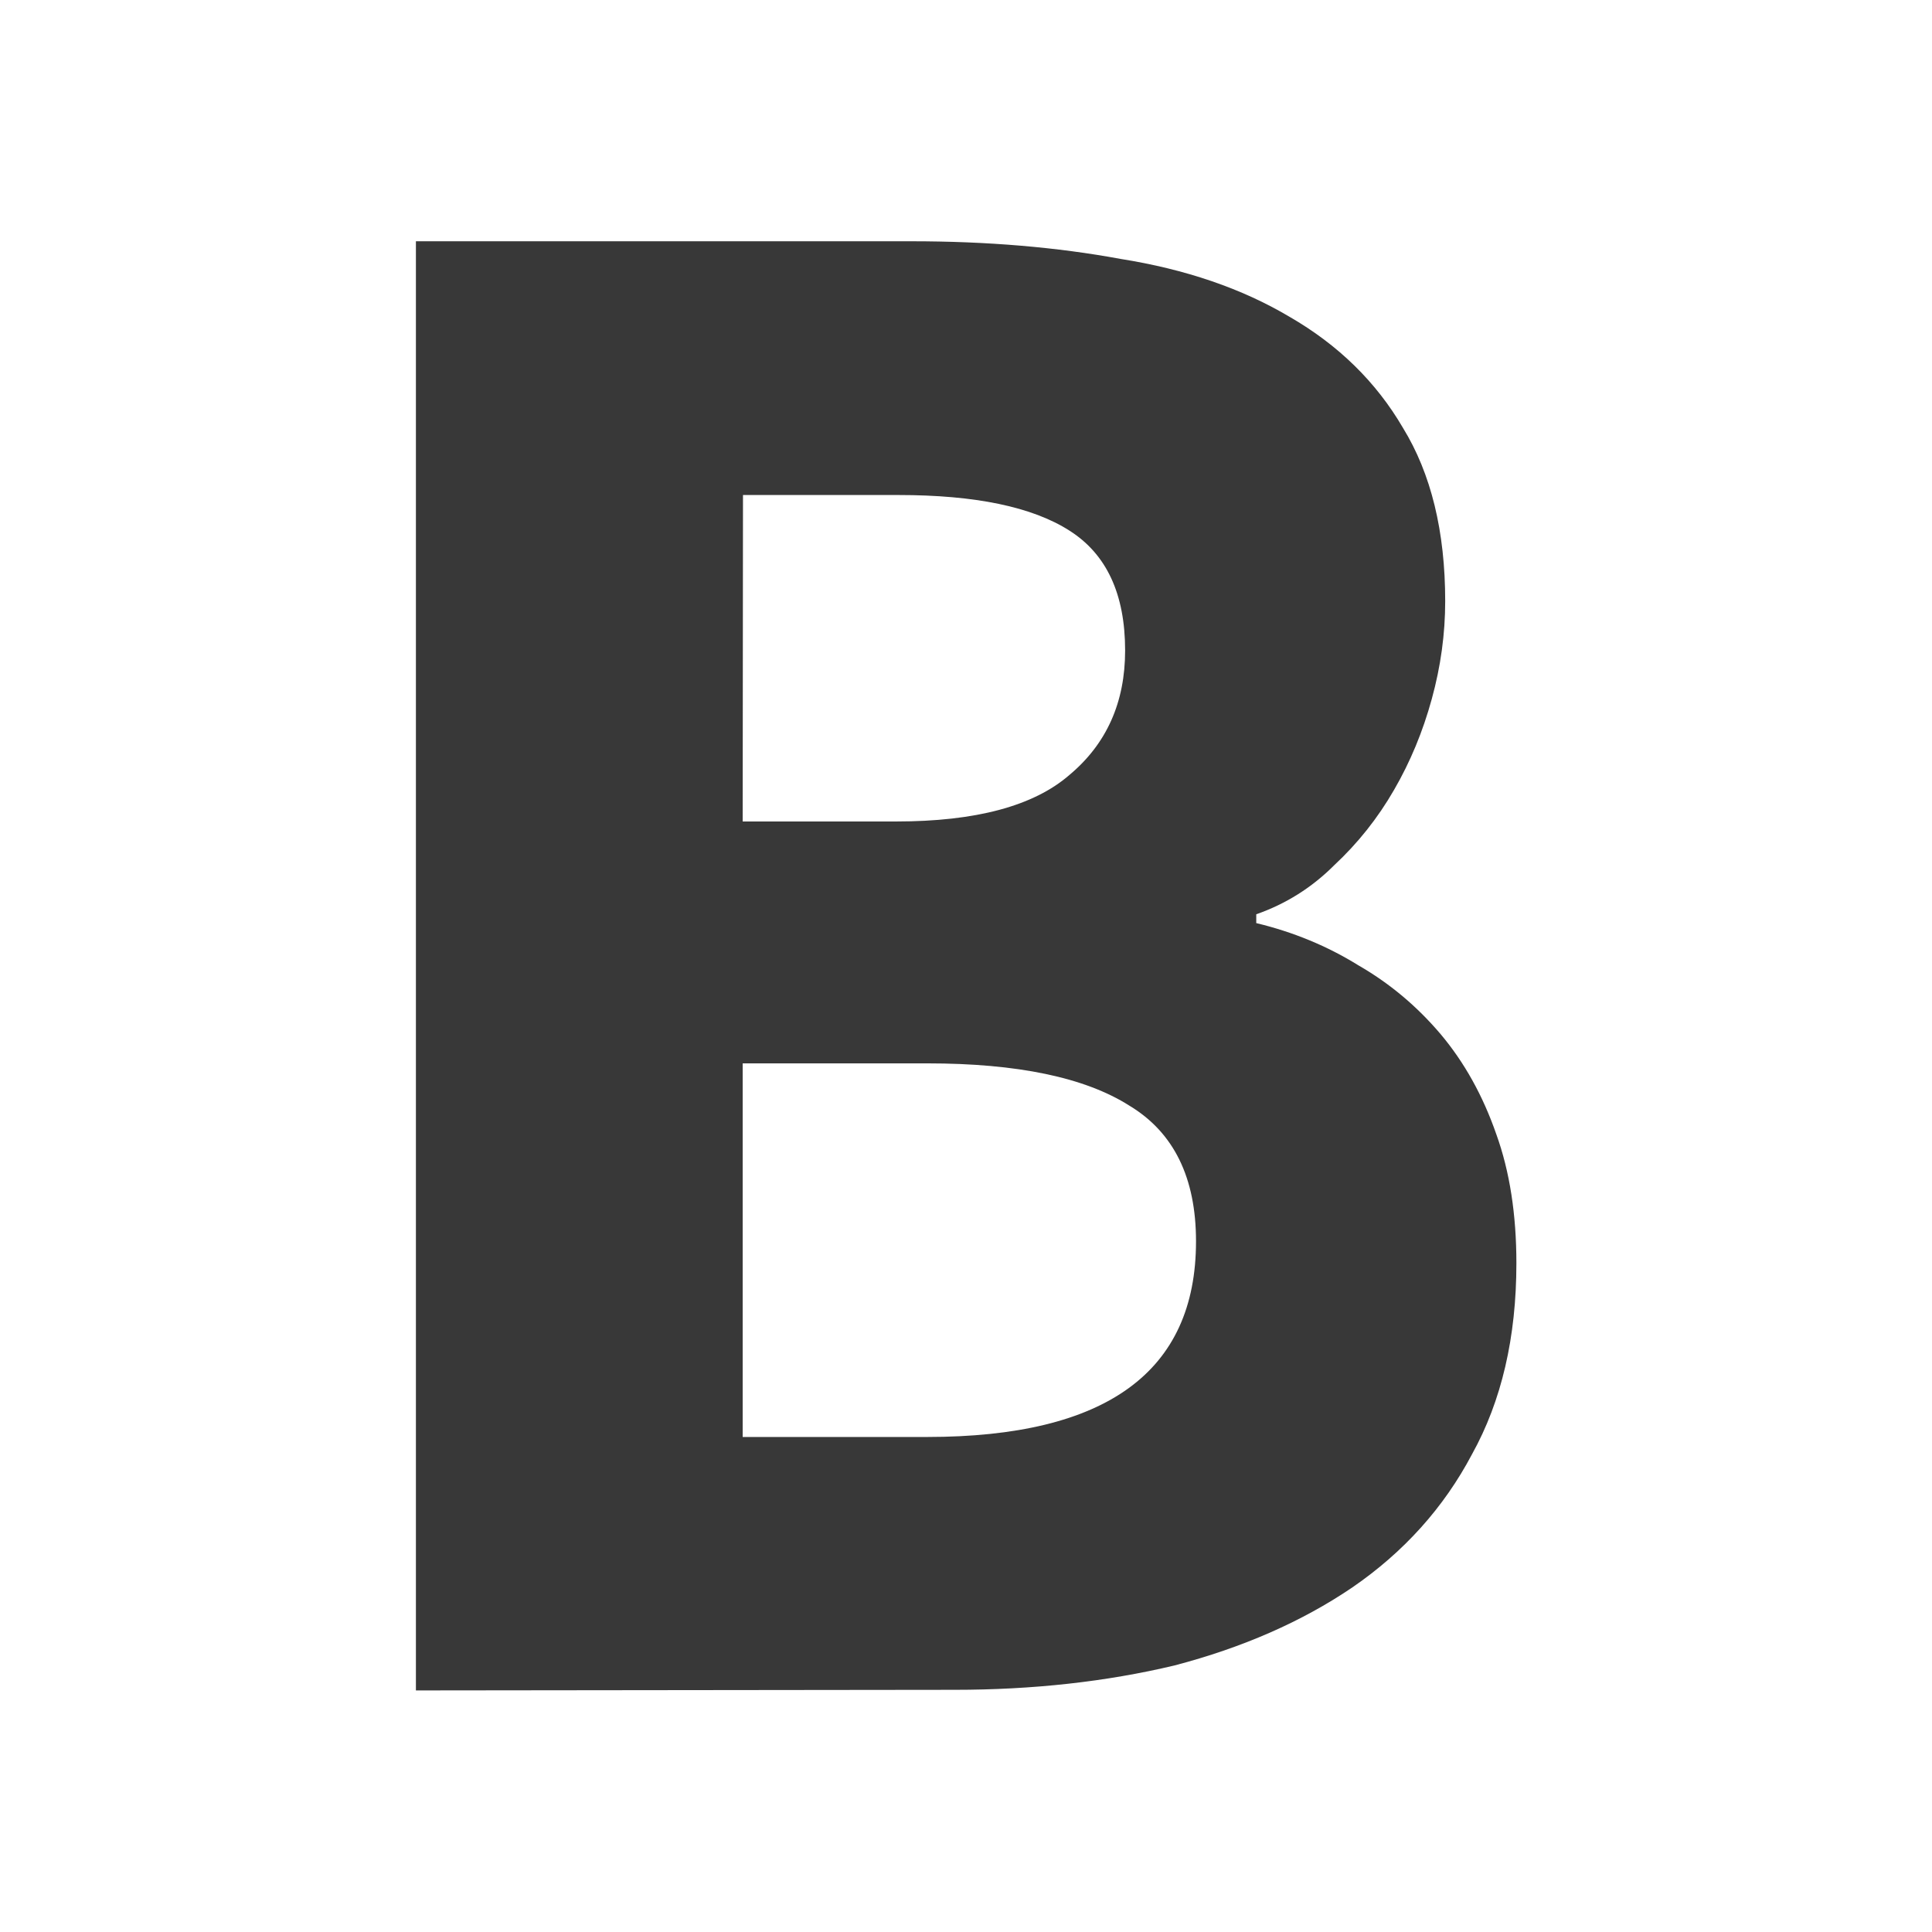
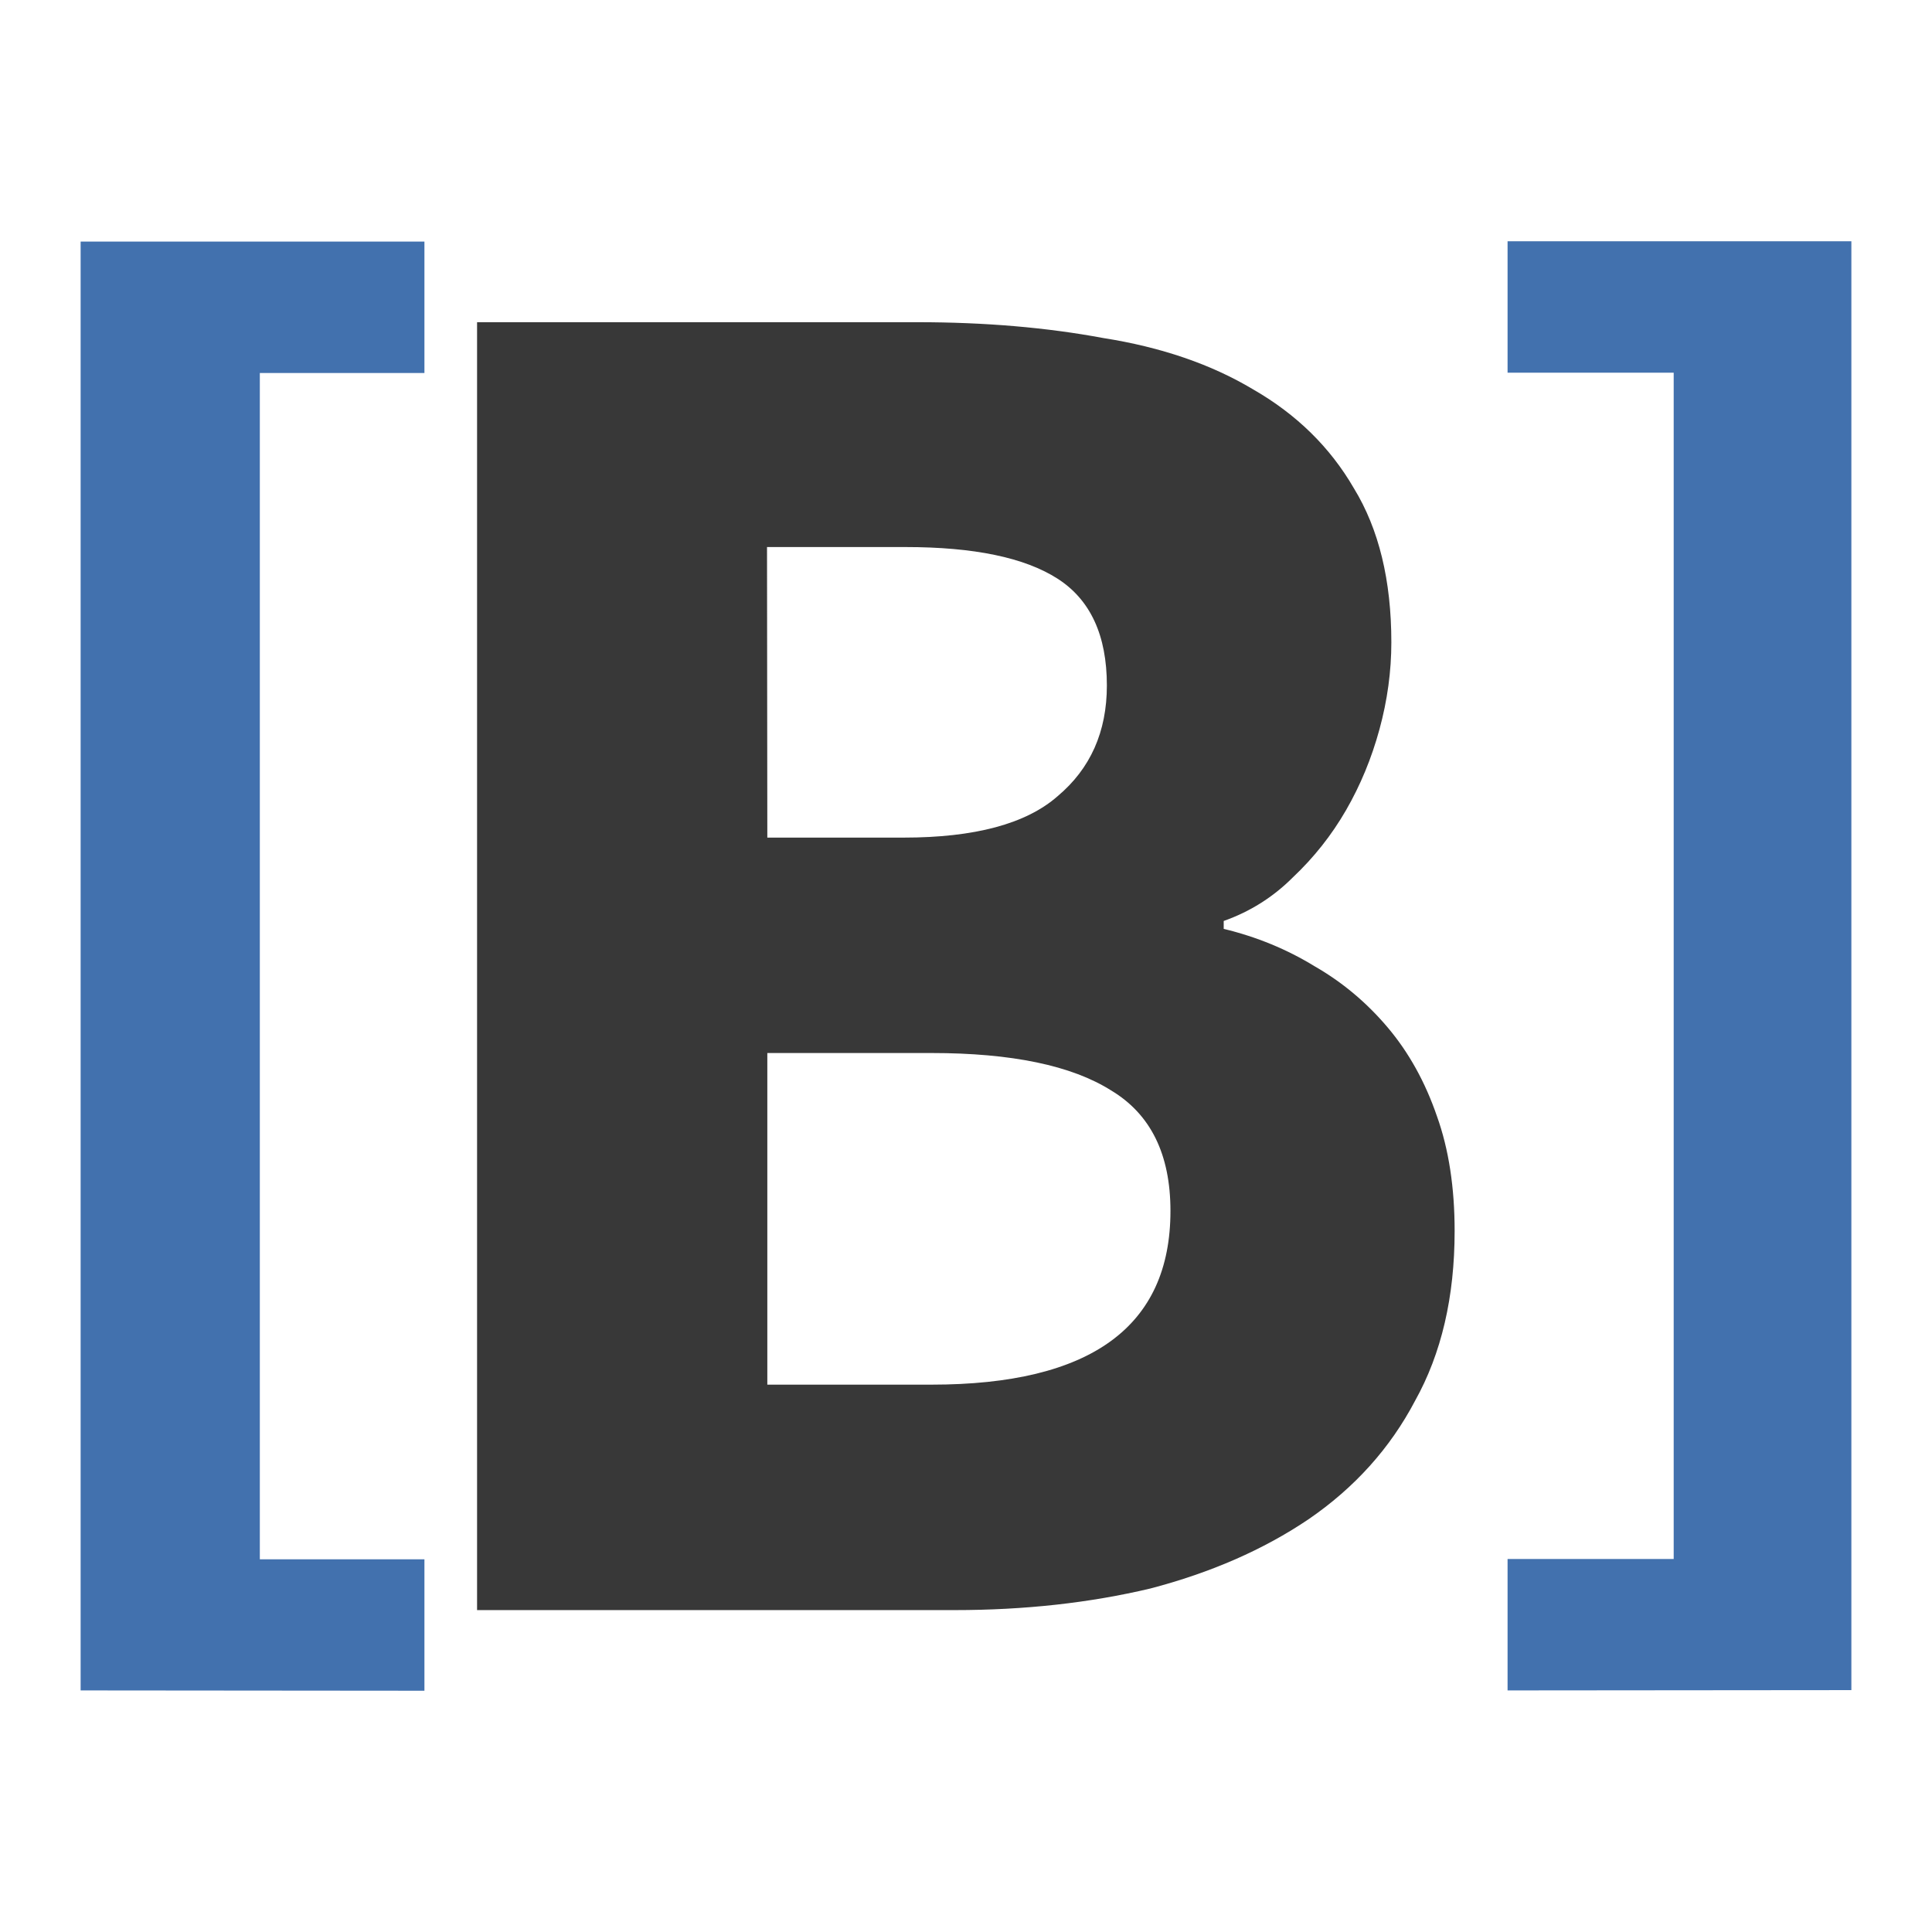
<svg xmlns="http://www.w3.org/2000/svg" width="24" height="24" version="1.1" viewBox="0 0 6.35 6.35">
-   <path d="m1.367 5.556v-4.763h1.629q0.373 0 0.687 0.058 0.321 0.051 0.555 0.19 0.241 0.139 0.373 0.365 0.139 0.226 0.139 0.57 0 0.161-0.044 0.321-0.044 0.161-0.124 0.299-0.08 0.139-0.197 0.248-0.11 0.11-0.256 0.161v0.029q0.183 0.044 0.336 0.139 0.153 0.088 0.27 0.226 0.117 0.139 0.183 0.329 0.066 0.183 0.066 0.424 0 0.365-0.146 0.628-0.139 0.263-0.394 0.438-0.248 0.168-0.584 0.256-0.336 0.08-0.723 0.08zm1.074-2.856h0.504q0.394 0 0.57-0.153 0.183-0.153 0.183-0.409 0-0.278-0.183-0.394-0.183-0.117-0.562-0.117h-0.511zm0 2.023h0.606q0.884 0 0.884-0.643 0-0.314-0.219-0.446-0.219-0.139-0.665-0.139h-0.606z" fill-opacity=".78" stroke-opacity=".78" stroke-width=".548" />
+   <path d="m1.568 5.292v-4.233h1.448q0.331 0 0.61 0.052 0.286 0.045 0.493 0.169 0.214 0.123 0.331 0.325 0.123 0.201 0.123 0.506 0 0.143-0.039 0.286-0.039 0.143-0.11 0.266-0.071 0.123-0.175 0.221-0.097 0.097-0.227 0.143v0.026q0.162 0.039 0.299 0.123 0.136 0.078 0.24 0.201 0.104 0.123 0.162 0.292 0.058 0.162 0.058 0.377 0 0.325-0.13 0.558-0.123 0.234-0.351 0.39-0.221 0.149-0.519 0.227-0.299 0.071-0.643 0.071zm0.954-2.539h0.448q0.351 0 0.506-0.136 0.162-0.136 0.162-0.364 0-0.247-0.162-0.351-0.162-0.104-0.5-0.104h-0.455zm0 1.798h0.539q0.786 0 0.786-0.571 0-0.279-0.195-0.396-0.195-0.123-0.591-0.123h-0.539z" fill-opacity=".78" stroke-opacity=".78" stroke-width=".487" />
+   <path d="m4.955 5.556v-0.432h0.546v-3.899h-0.546v-0.432h1.13v4.762z" fill="#4271ae" stroke-width="1.119" />
+   <path d="m0.265 5.556v-4.762h1.13v0.432h-0.541v3.899h0.541v0.432z" fill="#4271ae" stroke-width="1.119" />
</svg>
